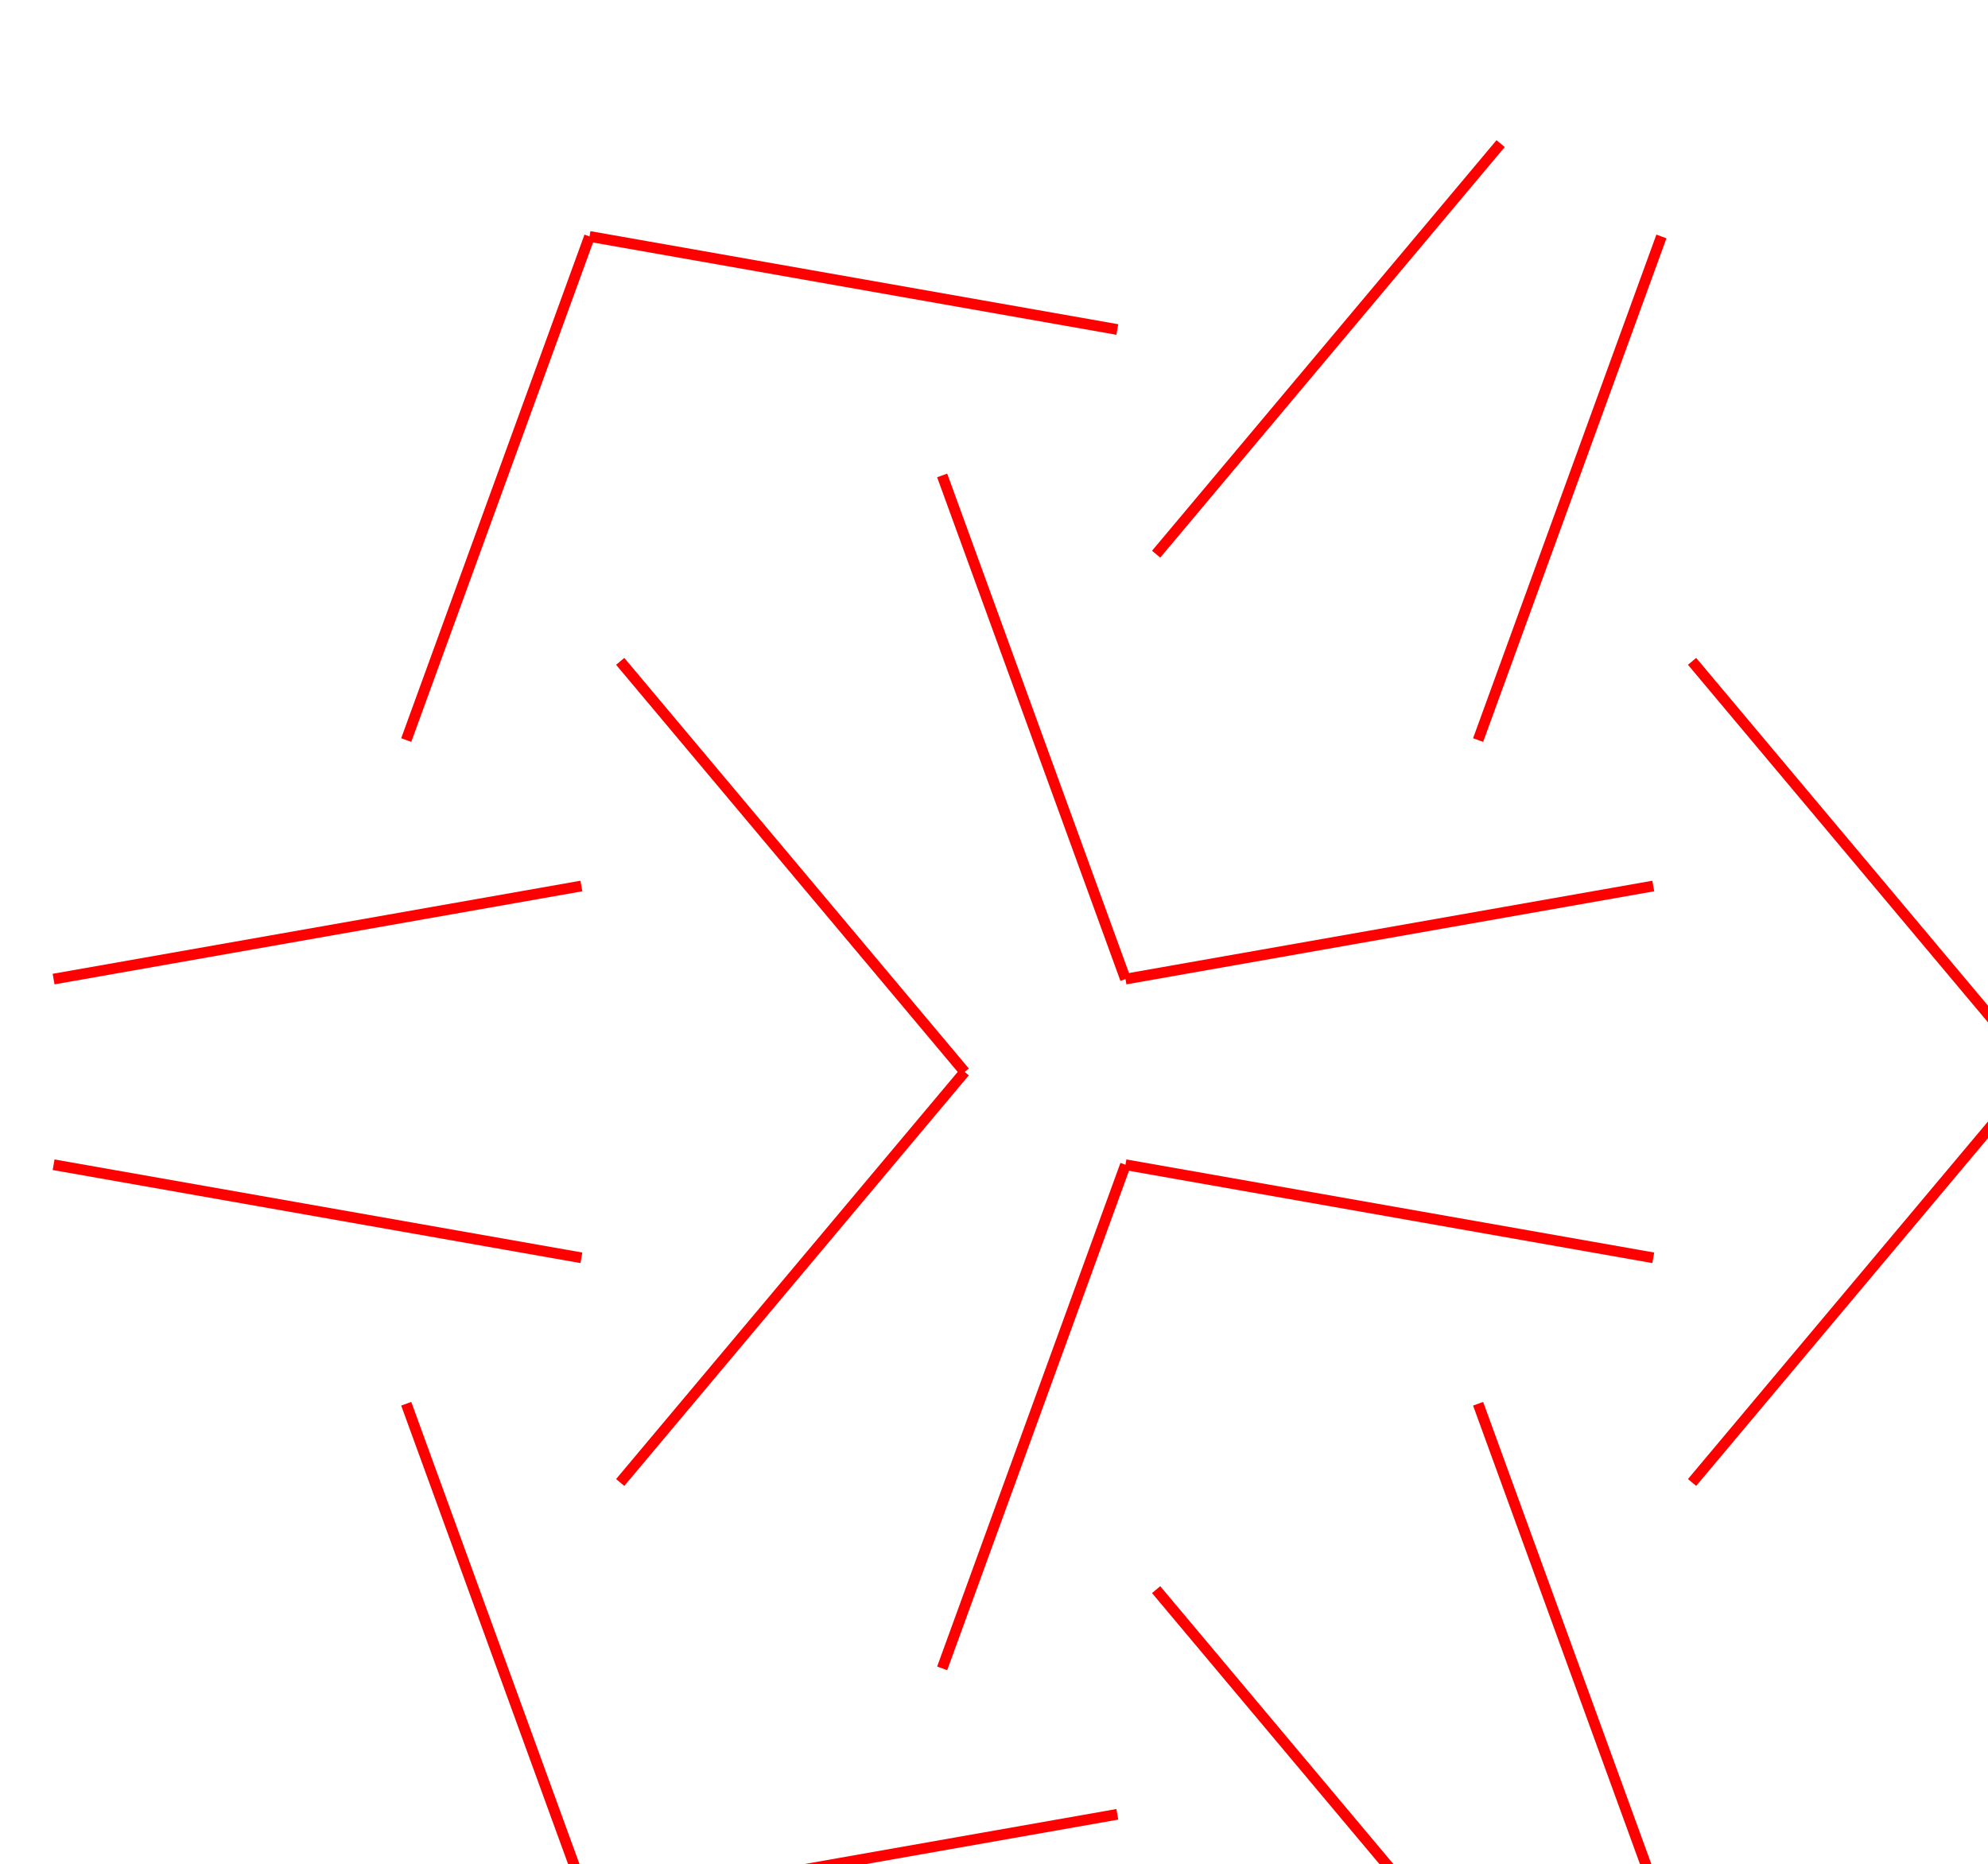
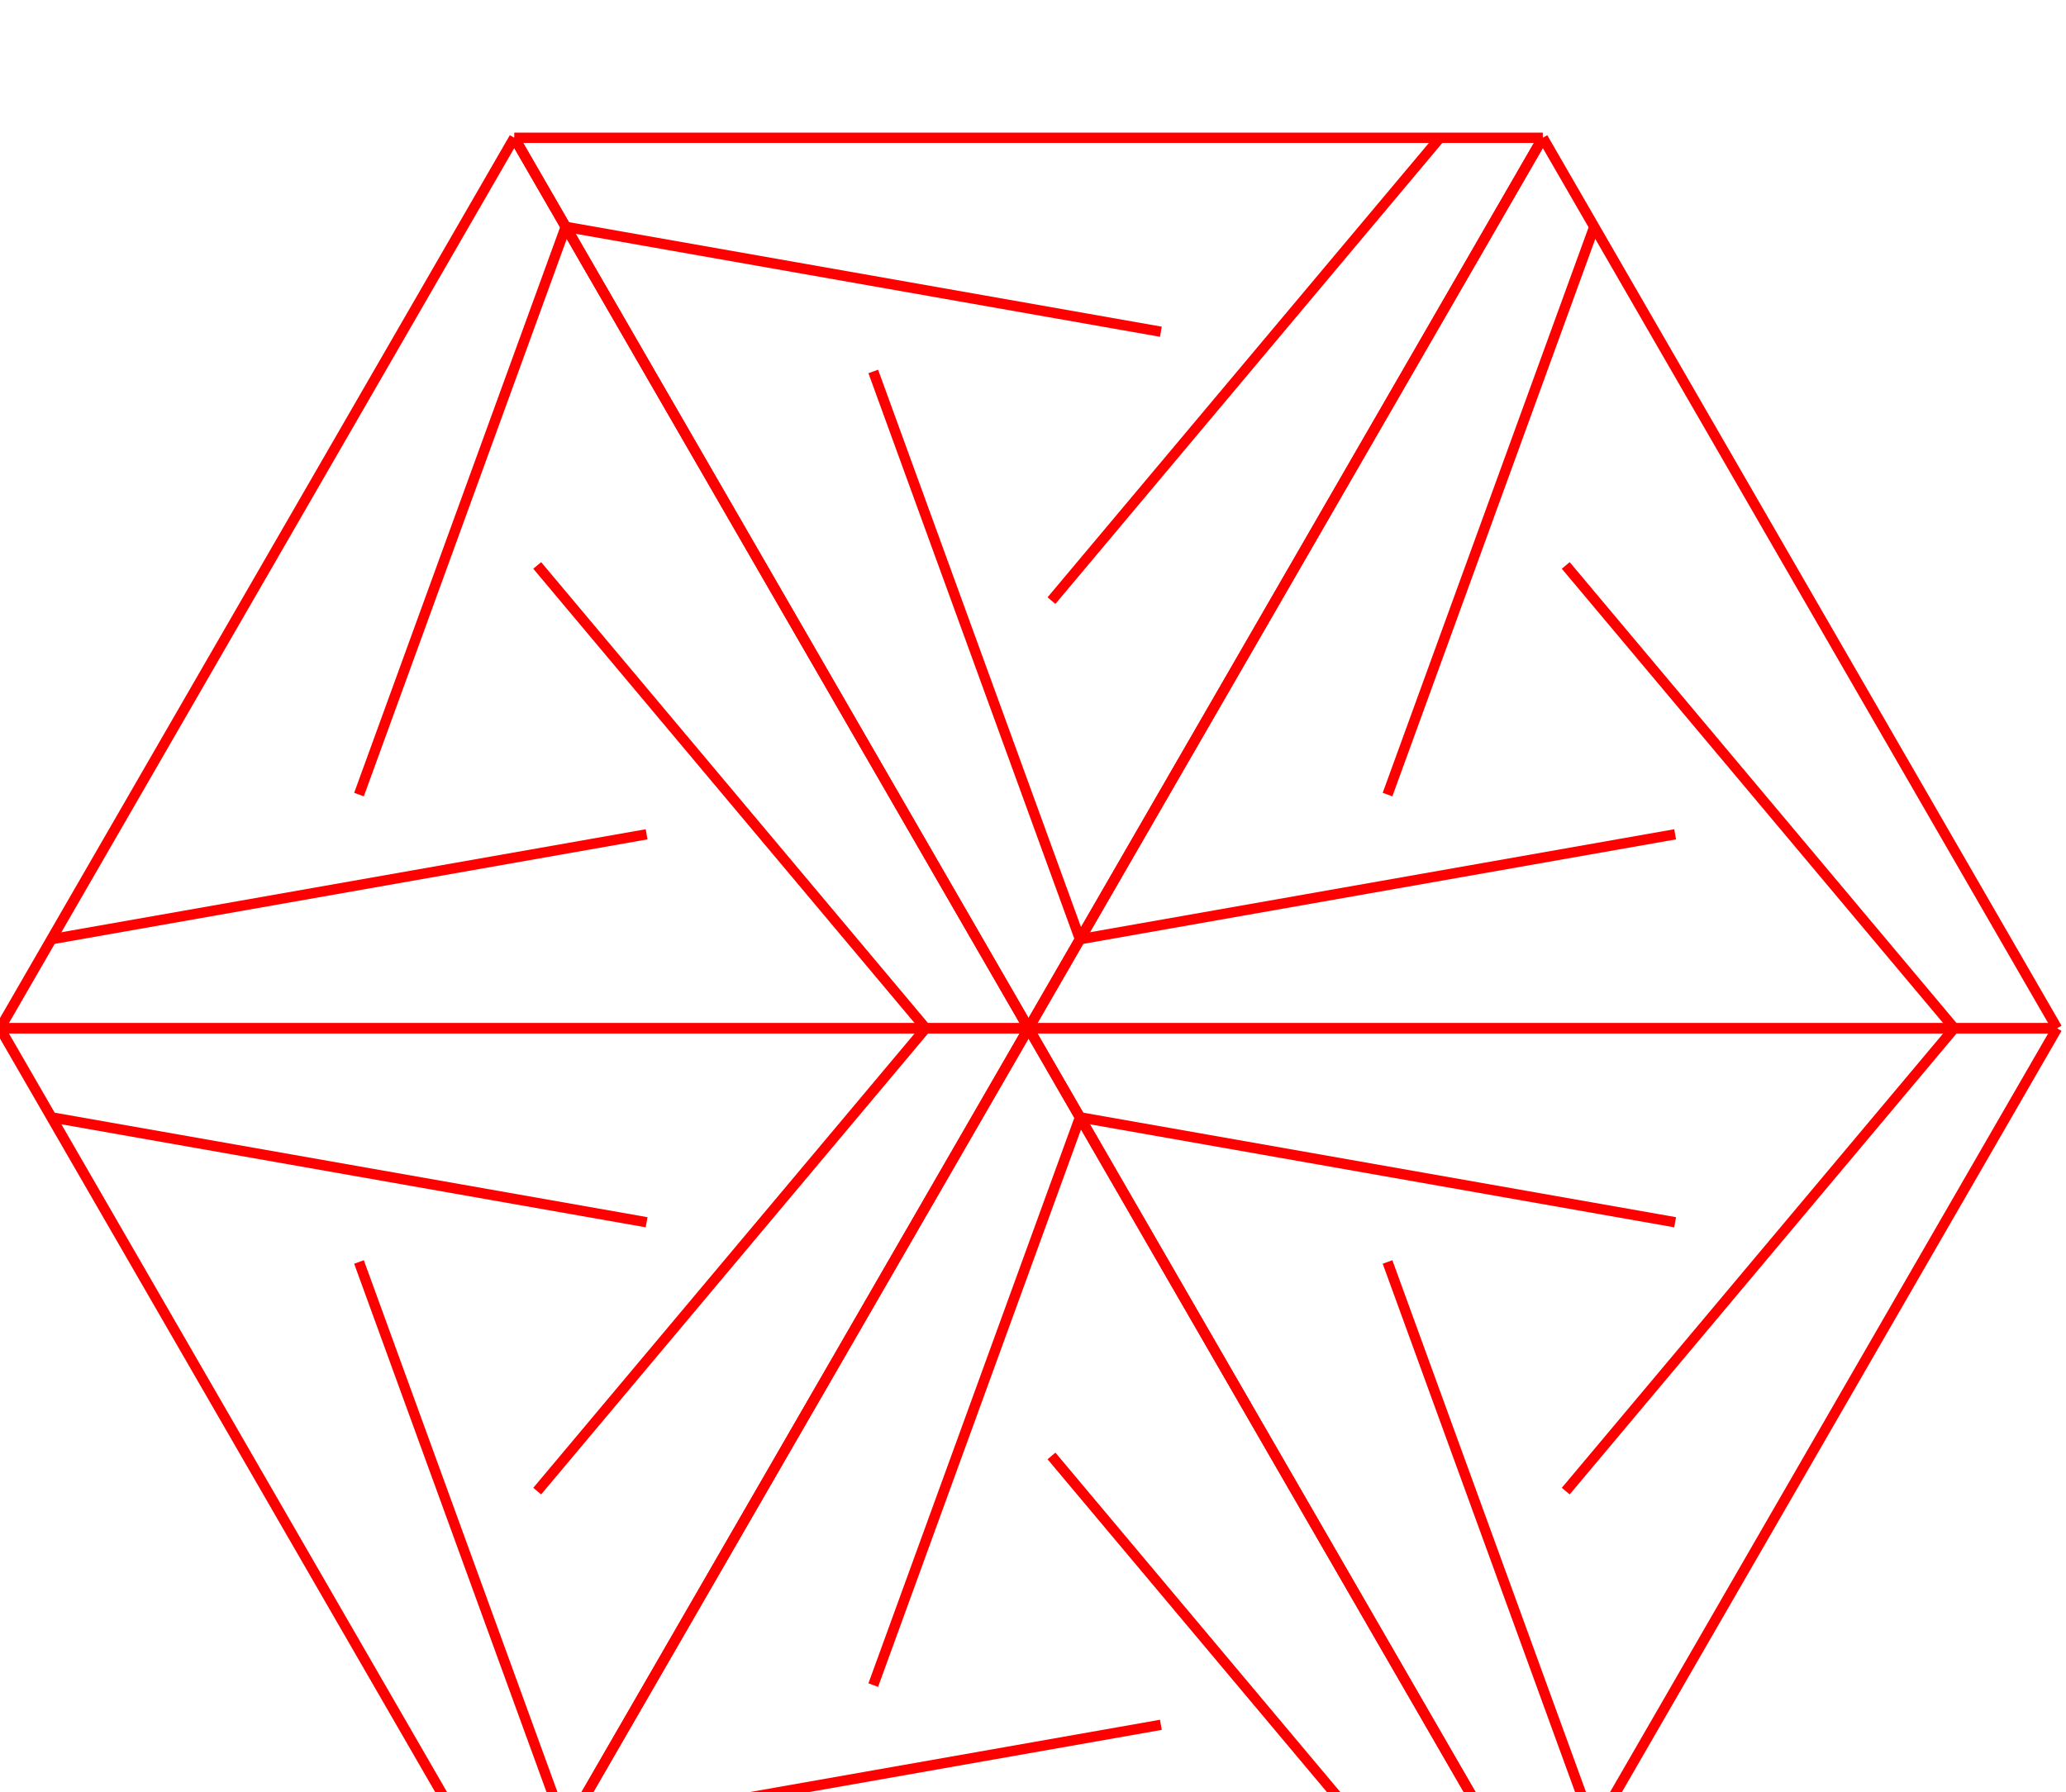
<svg xmlns="http://www.w3.org/2000/svg" baseProfile="tiny" height="100%" version="1.2" width="100%">
  <defs />
-   <line stroke="rgb(100%,0%,0%)" x1="105.0" x2="154.24" y1="108.66" y2="117.343" />
-   <line stroke="rgb(100%,0%,0%)" x1="155.0" x2="137.899" y1="177.942" y2="130.958" />
-   <line stroke="rgb(100%,0%,0%)" x1="190.0" x2="157.861" y1="100.0" y2="138.302" />
-   <line stroke="rgb(100%,0%,0%)" x1="105.0" x2="87.899" y1="108.66" y2="155.645" />
-   <line stroke="rgb(100%,0%,0%)" x1="140.0" x2="107.861" y1="186.602" y2="148.3" />
-   <line stroke="rgb(100%,0%,0%)" x1="55.0" x2="104.24" y1="177.942" y2="169.26" />
-   <line stroke="rgb(100%,0%,0%)" x1="90.0" x2="57.861" y1="100.0" y2="138.302" />
-   <line stroke="rgb(100%,0%,0%)" x1="5.0" x2="54.24" y1="108.66" y2="117.343" />
-   <line stroke="rgb(100%,0%,0%)" x1="55.0" x2="37.899" y1="177.942" y2="130.958" />
-   <line stroke="rgb(100%,0%,0%)" x1="90.0" x2="57.861" y1="100.0" y2="61.698" />
-   <line stroke="rgb(100%,0%,0%)" x1="5.0" x2="54.24" y1="91.34" y2="82.657" />
-   <line stroke="rgb(100%,0%,0%)" x1="55.0" x2="37.899" y1="22.058" y2="69.042" />
-   <line stroke="rgb(100%,0%,0%)" x1="105.0" x2="87.899" y1="91.34" y2="44.355" />
-   <line stroke="rgb(100%,0%,0%)" x1="140.0" x2="107.861" y1="13.398" y2="51.7" />
-   <line stroke="rgb(100%,0%,0%)" x1="55.0" x2="104.24" y1="22.058" y2="30.74" />
-   <line stroke="rgb(100%,0%,0%)" x1="105.0" x2="154.24" y1="91.34" y2="82.657" />
-   <line stroke="rgb(100%,0%,0%)" x1="155.0" x2="137.899" y1="22.058" y2="69.042" />
-   <line stroke="rgb(100%,0%,0%)" x1="190.0" x2="157.861" y1="100.0" y2="61.698" />
+   <line stroke="rgb(100%,0%,0%)" x1="100" x2="150.0" y1="100" y2="186.602" />
+   <line stroke="rgb(100%,0%,0%)" x1="150.0" x2="200.0" y1="186.602" y2="100.0" />
+   <line stroke="rgb(100%,0%,0%)" x1="200.0" x2="100" y1="100.0" y2="100" />
+   <line stroke="rgb(100%,0%,0%)" x1="105.0" x2="162.866" y1="108.66" y2="118.864" />
+   <line stroke="rgb(100%,0%,0%)" x1="155.0" x2="134.903" y1="177.942" y2="122.727" />
+   <line stroke="rgb(100%,0%,0%)" x1="190.0" x2="152.23" y1="100.0" y2="145.012" />
+   <line stroke="rgb(100%,0%,0%)" x1="100" x2="50.0" y1="100" y2="186.602" />
+   <line stroke="rgb(100%,0%,0%)" x1="50.0" x2="150.0" y1="186.602" y2="186.602" />
+   <line stroke="rgb(100%,0%,0%)" x1="150.0" x2="100" y1="186.602" y2="100" />
+   <line stroke="rgb(100%,0%,0%)" x1="105.0" x2="84.903" y1="108.66" y2="163.876" />
+   <line stroke="rgb(100%,0%,0%)" x1="140.0" x2="102.23" y1="186.602" y2="141.59" />
+   <line stroke="rgb(100%,0%,0%)" x1="55.0" x2="112.866" y1="177.942" y2="167.739" />
+   <line stroke="rgb(100%,0%,0%)" x1="100" x2="0.0" y1="100" y2="100.0" />
+   <line stroke="rgb(100%,0%,0%)" x1="0.0" x2="50.0" y1="100.0" y2="186.602" />
+   <line stroke="rgb(100%,0%,0%)" x1="50.0" x2="100" y1="186.602" y2="100" />
+   <line stroke="rgb(100%,0%,0%)" x1="90.0" x2="52.23" y1="100.0" y2="145.012" />
+   <line stroke="rgb(100%,0%,0%)" x1="5.0" x2="62.866" y1="108.66" y2="118.864" />
+   <line stroke="rgb(100%,0%,0%)" x1="55.0" x2="34.903" y1="177.942" y2="122.727" />
+   <line stroke="rgb(100%,0%,0%)" x1="100" x2="50.0" y1="100" y2="13.398" />
+   <line stroke="rgb(100%,0%,0%)" x1="50.0" x2="-0.0" y1="13.398" y2="100.0" />
+   <line stroke="rgb(100%,0%,0%)" x1="-0.0" x2="100" y1="100.0" y2="100" />
+   <line stroke="rgb(100%,0%,0%)" x1="90.0" x2="52.23" y1="100.0" y2="54.988" />
+   <line stroke="rgb(100%,0%,0%)" x1="5.0" x2="62.866" y1="91.34" y2="81.136" />
+   <line stroke="rgb(100%,0%,0%)" x1="55.0" x2="34.903" y1="22.058" y2="77.273" />
+   <line stroke="rgb(100%,0%,0%)" x1="100" x2="150.0" y1="100" y2="13.398" />
+   <line stroke="rgb(100%,0%,0%)" x1="150.0" x2="50.0" y1="13.398" y2="13.398" />
+   <line stroke="rgb(100%,0%,0%)" x1="50.0" x2="100" y1="13.398" y2="100" />
+   <line stroke="rgb(100%,0%,0%)" x1="105.0" x2="84.903" y1="91.34" y2="36.124" />
+   <line stroke="rgb(100%,0%,0%)" x1="140.0" x2="102.23" y1="13.398" y2="58.41" />
+   <line stroke="rgb(100%,0%,0%)" x1="55.0" x2="112.866" y1="22.058" y2="32.261" />
+   <line stroke="rgb(100%,0%,0%)" x1="100" x2="200.0" y1="100" y2="100.0" />
+   <line stroke="rgb(100%,0%,0%)" x1="200.0" x2="150.0" y1="100.0" y2="13.398" />
+   <line stroke="rgb(100%,0%,0%)" x1="150.0" x2="100" y1="13.398" y2="100" />
+   <line stroke="rgb(100%,0%,0%)" x1="105.0" x2="162.866" y1="91.34" y2="81.136" />
+   <line stroke="rgb(100%,0%,0%)" x1="155.0" x2="134.903" y1="22.058" y2="77.273" />
+   <line stroke="rgb(100%,0%,0%)" x1="190.0" x2="152.23" y1="100.0" y2="54.988" />
</svg>
